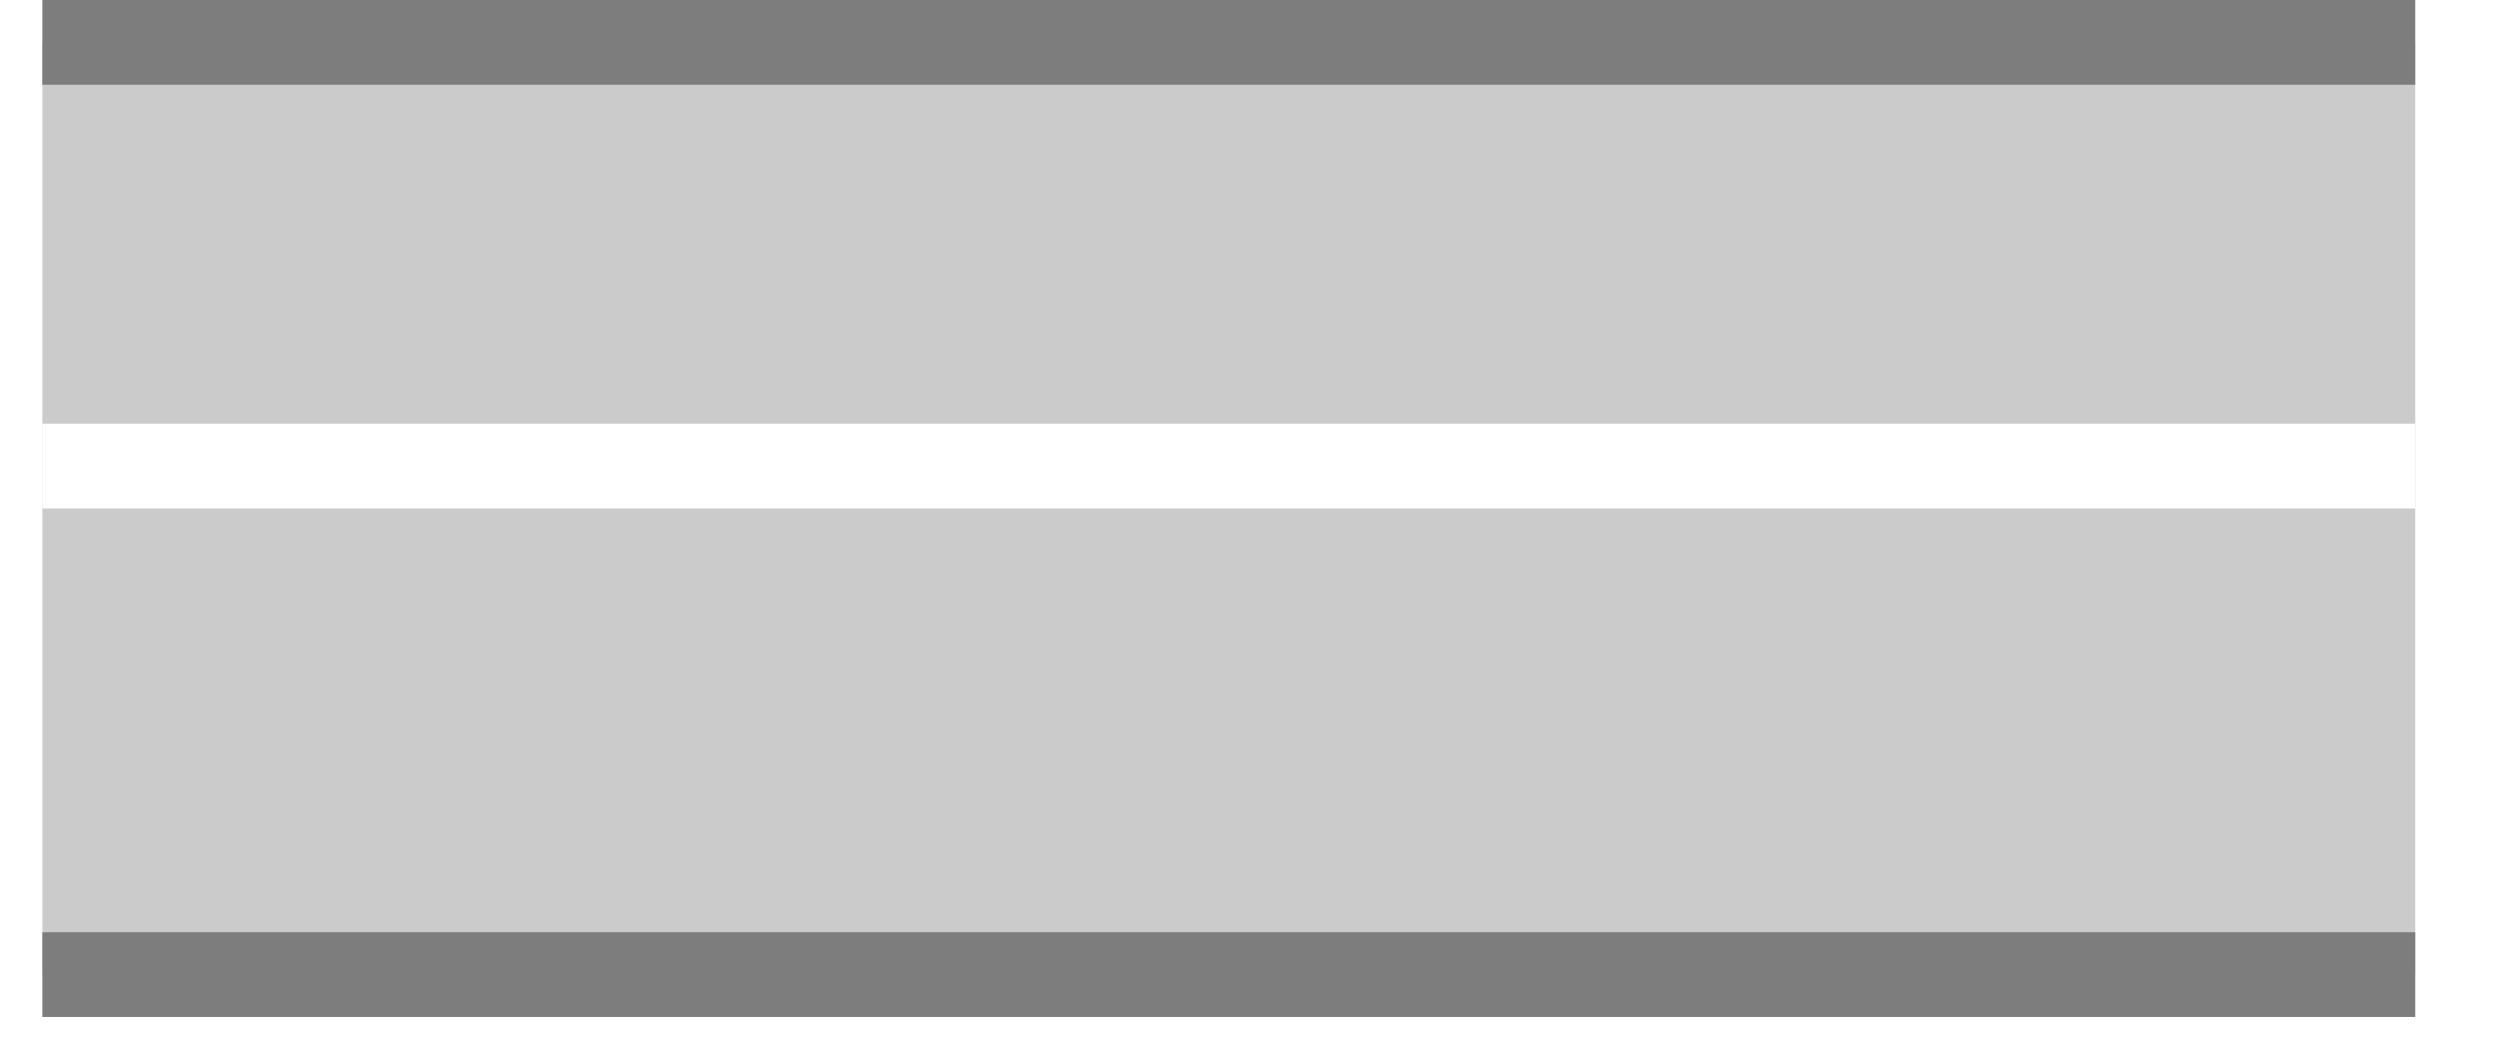
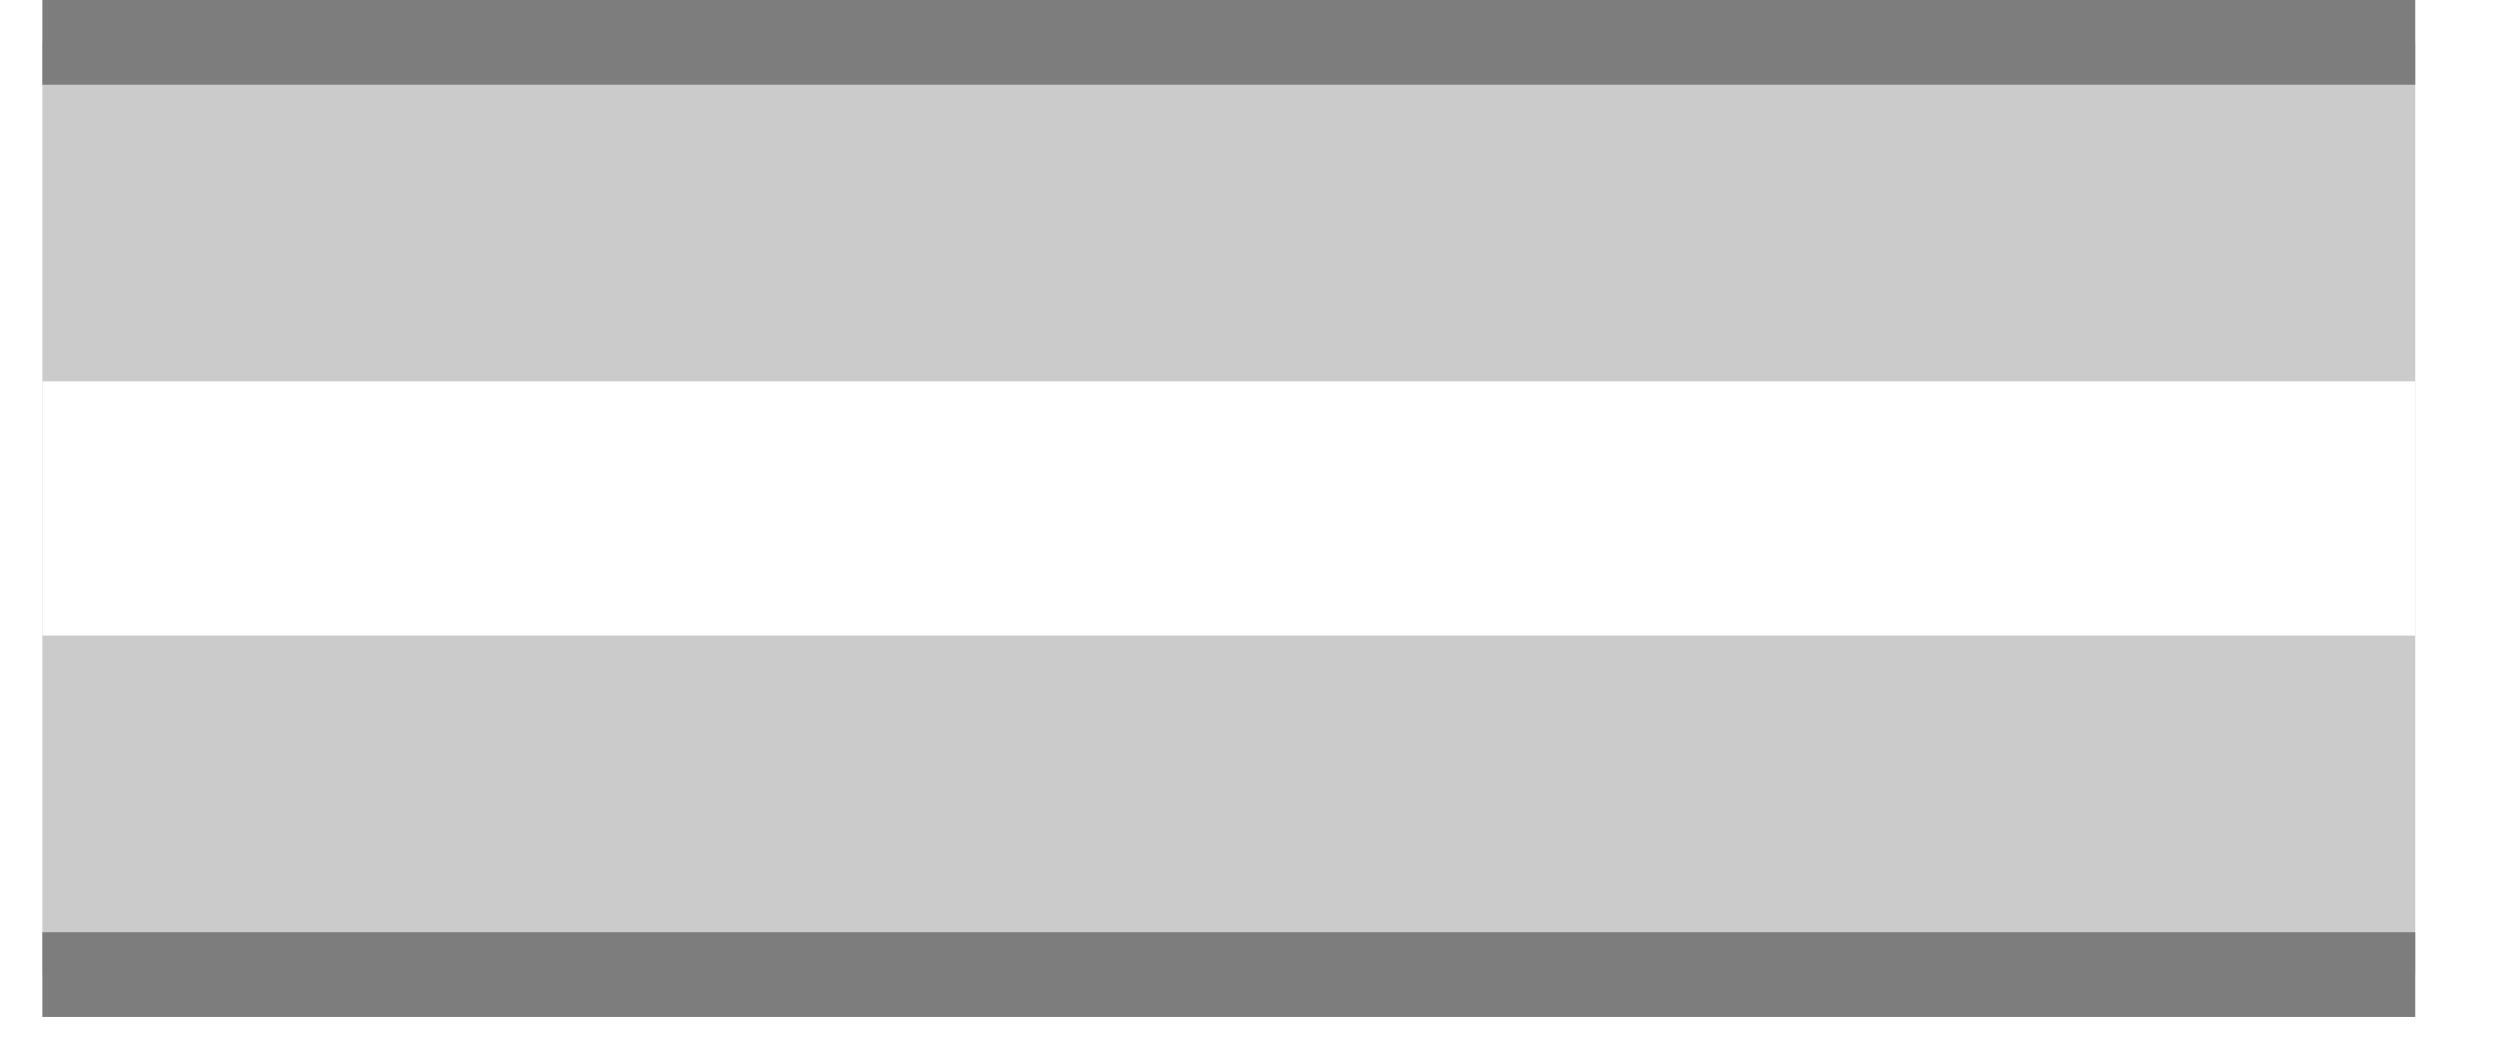
<svg xmlns="http://www.w3.org/2000/svg" width="29.5px" height="12.5px">
  <path fill-rule="evenodd" fill="rgb(203, 203, 203)" d="M0.500,0.500 L28.500,0.500 L28.500,11.500 L0.500,11.500 L0.500,0.500 Z" />
  <path fill-rule="evenodd" stroke="rgb(125, 125, 125)" stroke-width="1px" stroke-linecap="butt" stroke-linejoin="miter" fill="rgb(203, 203, 203)" d="M28.500,11.500 L0.500,11.500 M0.500,0.500 L28.500,0.500 " />
-   <path fill-rule="evenodd" stroke="rgb(255, 255, 255)" stroke-width="1px" stroke-linecap="butt" stroke-linejoin="miter" fill="rgb(255, 255, 255)" d="M0.499,5.500 L28.500,5.500 " />
+   <path fill-rule="evenodd" fill="rgb(255, 255, 255)" d="M0.500,4.500 L28.500,4.500 L28.500,7.500 L0.500,7.500 L0.500,4.500 Z" />
</svg>
